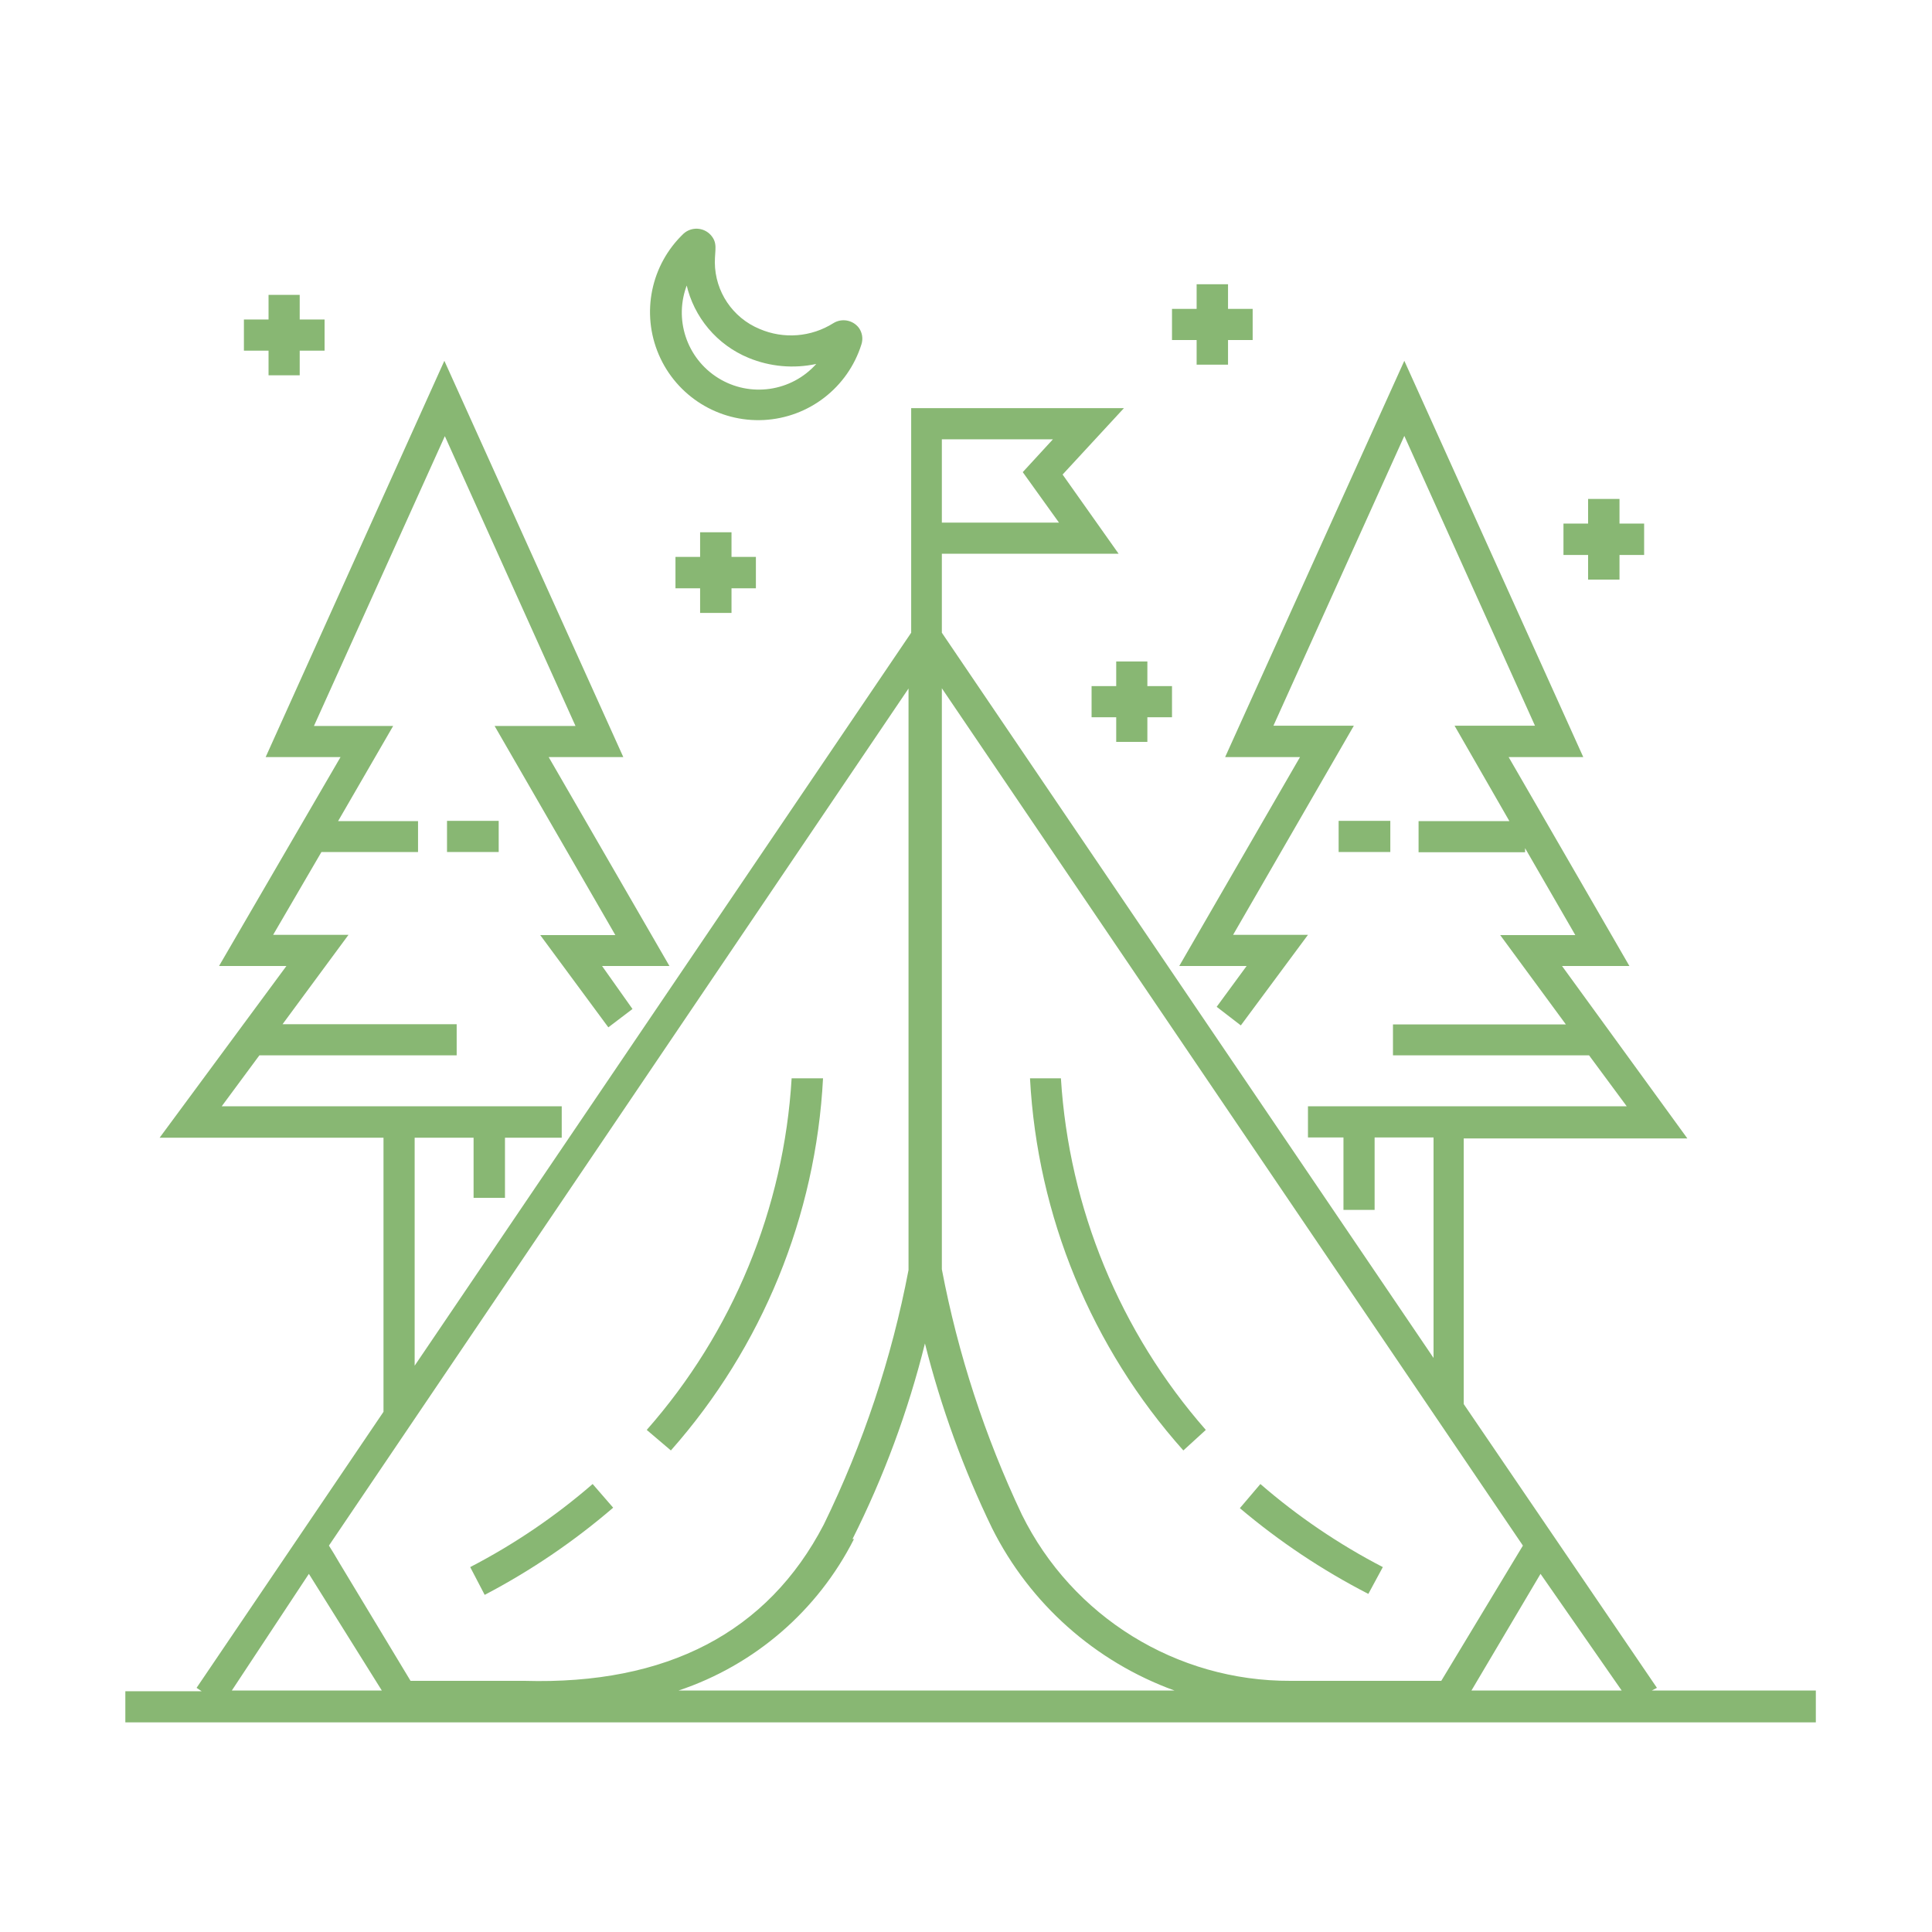
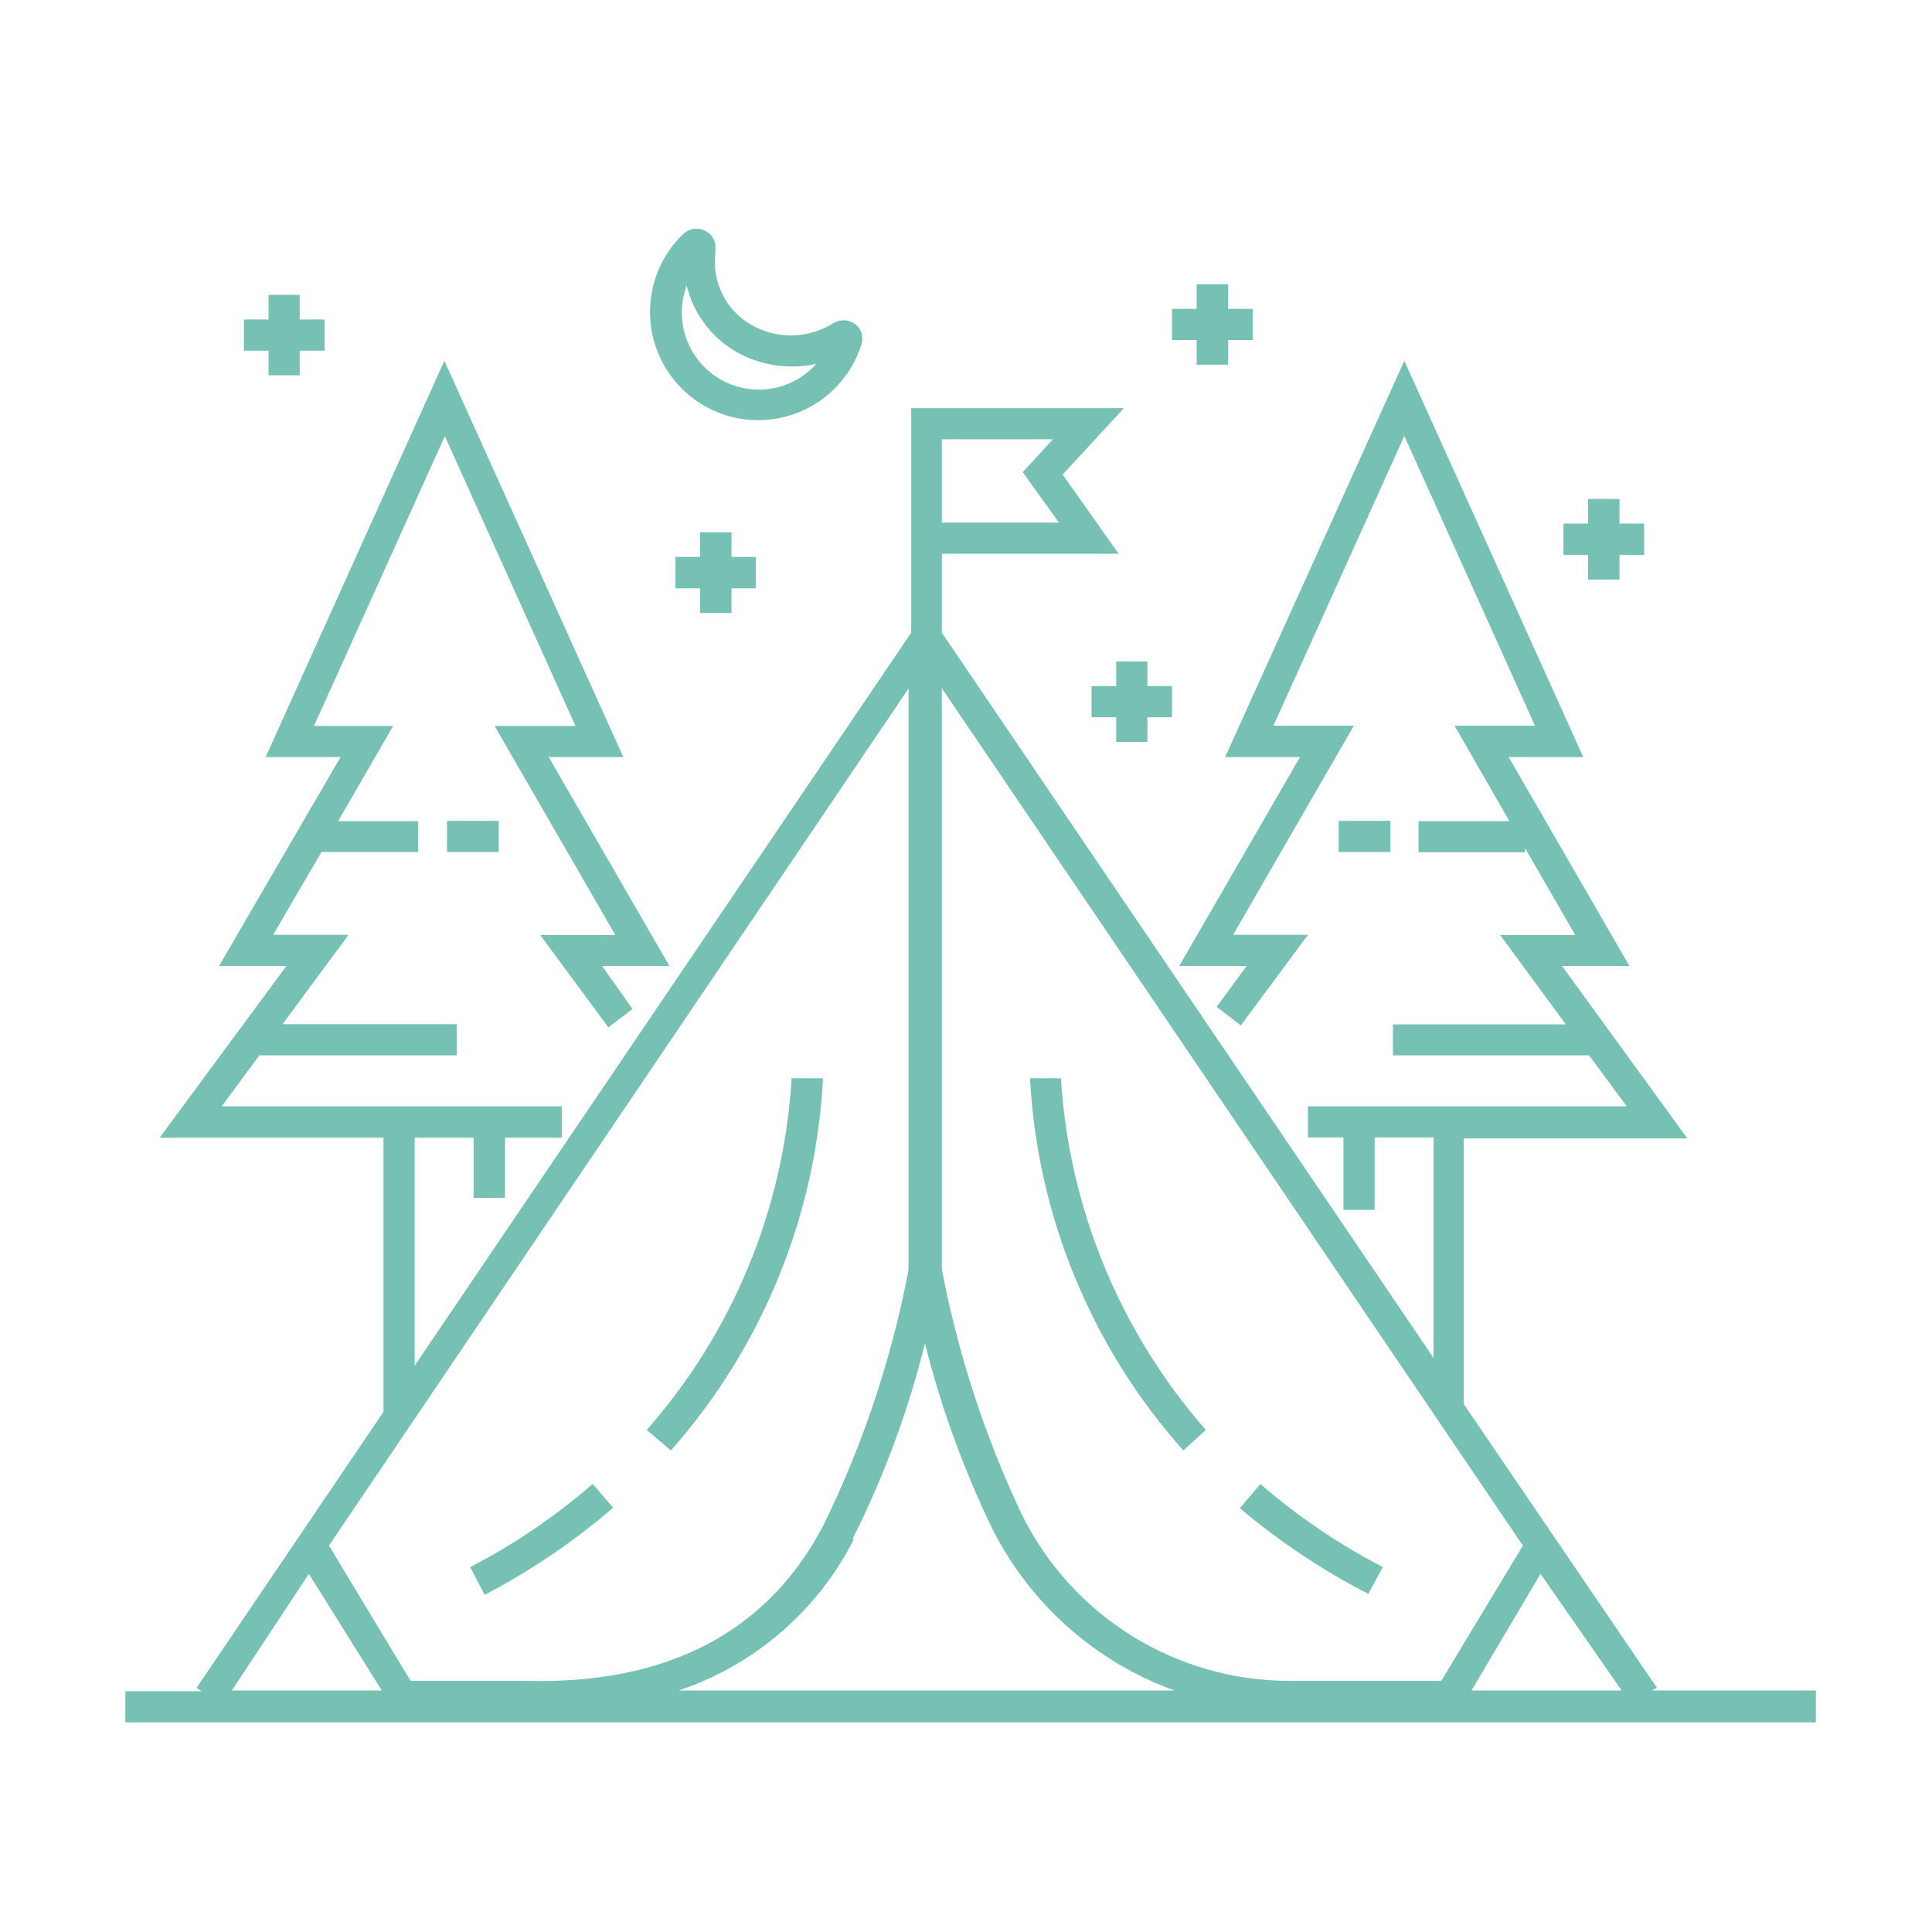
<svg xmlns="http://www.w3.org/2000/svg" id="Capa_1" data-name="Capa 1" viewBox="0 0 80 80">
  <defs>
-     <style>.cls-1{fill:#88b773;}</style>
+     <style>.cls-1{fill:#76c0b4;}</style>
  </defs>
  <path class="cls-1" d="M68.61,69.89l-8-11.75v-11h9.26L64.68,40h2.79l-5-8.65h3.09L58.15,14.94,50.73,31.35h3.1l-5,8.65h2.79l-1.24,1.69,1,.77,2.78-3.75H51.06l5-8.66H52.73l5.42-12,5.41,12H60.23L62.5,34H58.74v1.29h4.41v-.17l2.08,3.6H62.12l2.72,3.7H57.68V43.7H65.8l1.56,2.11H54.16V47.1h1.47v3h1.29v-3h2.44v9.13L39,26.2V22.93h7.32L44,19.65l2.54-2.75H37.73v9.3L17.17,56.55V47.11h2.44V49.6h1.3V47.11h2.35v-1.3H9.18l1.56-2.11h8.17V42.41H11.7l2.73-3.7H11.31l2-3.43h4V34H14l2.28-3.94H13l5.42-12,5.41,12H20.48l5,8.66H22.37l2.82,3.82,1-.76L24.93,40h2.79l-5-8.65h3.09L18.4,14.94,11,31.35h3.1L9.07,40h2.79L6.61,47.11h9.27V58.46L8.14,69.89l.21.14H5.19v1.29h70V70H68.4ZM43.85,21.64H39V18.19h4.6l-1.25,1.36ZM39,28.5,63.06,64,59.68,69.6H53.44a12.35,12.35,0,0,1-11.13-6.89A42.2,42.2,0,0,1,39,52.56Zm-22,41.1-2.95-4.89c-.17-.29-.3-.51-.43-.71l24-35.49V52.59a41.88,41.88,0,0,1-3.51,10.54c-2.32,4.46-6.49,6.64-12.4,6.47Zm18.3-5.87a39.05,39.05,0,0,0,3-8.1,39.88,39.88,0,0,0,2.78,7.65A13.65,13.65,0,0,0,48.63,70H28.1A12.63,12.63,0,0,0,35.36,63.73Zm28.49,1.44L67.15,70H60.93Zm-51,0L15.81,70H9.6Z" />
  <rect class="cls-1" x="18.51" y="33.99" width="2.14" height="1.29" />
  <rect class="cls-1" x="55.43" y="33.99" width="2.14" height="1.29" />
  <path class="cls-1" d="M57.26,64.89a26,26,0,0,1-5.07-3.44l-.85,1A28.26,28.26,0,0,0,56.66,66Z" />
  <path class="cls-1" d="M49.93,59.21a24.39,24.39,0,0,1-6-14.56H42.65A25.16,25.16,0,0,0,49,60.06Z" />
  <path class="cls-1" d="M24.54,61.45a26,26,0,0,1-5.07,3.44l.6,1.15a28.26,28.26,0,0,0,5.32-3.61Z" />
  <path class="cls-1" d="M34.08,44.65h-1.3a24.21,24.21,0,0,1-6,14.56l1,.85A25.24,25.24,0,0,0,34.08,44.65Z" />
  <path class="cls-1" d="M35.67,14.26a.77.77,0,0,0-.11-.69.8.8,0,0,0-1.05-.19,3.29,3.29,0,0,1-3.06.24,3,3,0,0,1-1.85-2.75c0-.54.13-.81-.18-1.15a.8.8,0,0,0-1.11-.05,4.48,4.48,0,1,0,7.36,4.59Zm-7.25-2.5A4.33,4.33,0,0,0,31,14.82a4.73,4.73,0,0,0,2.8.25,3.19,3.19,0,0,1-5.34-3.31Z" />
  <polygon class="cls-1" points="30.29 25.38 30.29 24.36 31.3 24.36 31.3 23.06 30.29 23.06 30.29 22.04 28.99 22.04 28.99 23.06 27.97 23.06 27.97 24.36 28.99 24.36 28.99 25.38 30.29 25.38" />
  <polygon class="cls-1" points="50.85 15.1 50.85 14.08 51.87 14.08 51.87 12.79 50.85 12.79 50.85 11.77 49.55 11.77 49.55 12.79 48.53 12.79 48.53 14.08 49.55 14.08 49.55 15.1 50.85 15.1" />
  <polygon class="cls-1" points="67.06 24 67.06 22.98 68.08 22.98 68.08 21.68 67.06 21.68 67.06 20.66 65.76 20.66 65.76 21.68 64.74 21.68 64.74 22.98 65.76 22.98 65.76 24 67.06 24" />
  <polygon class="cls-1" points="47.51 30.72 47.51 29.7 48.53 29.7 48.53 28.41 47.51 28.41 47.51 27.39 46.22 27.39 46.22 28.41 45.2 28.41 45.2 29.7 46.22 29.7 46.22 30.72 47.51 30.72" />
  <polygon class="cls-1" points="12.41 15.54 12.41 14.52 13.44 14.52 13.44 13.23 12.41 13.23 12.41 12.21 11.12 12.21 11.12 13.23 10.1 13.23 10.1 14.52 11.12 14.52 11.12 15.54 12.41 15.54" />
</svg>
